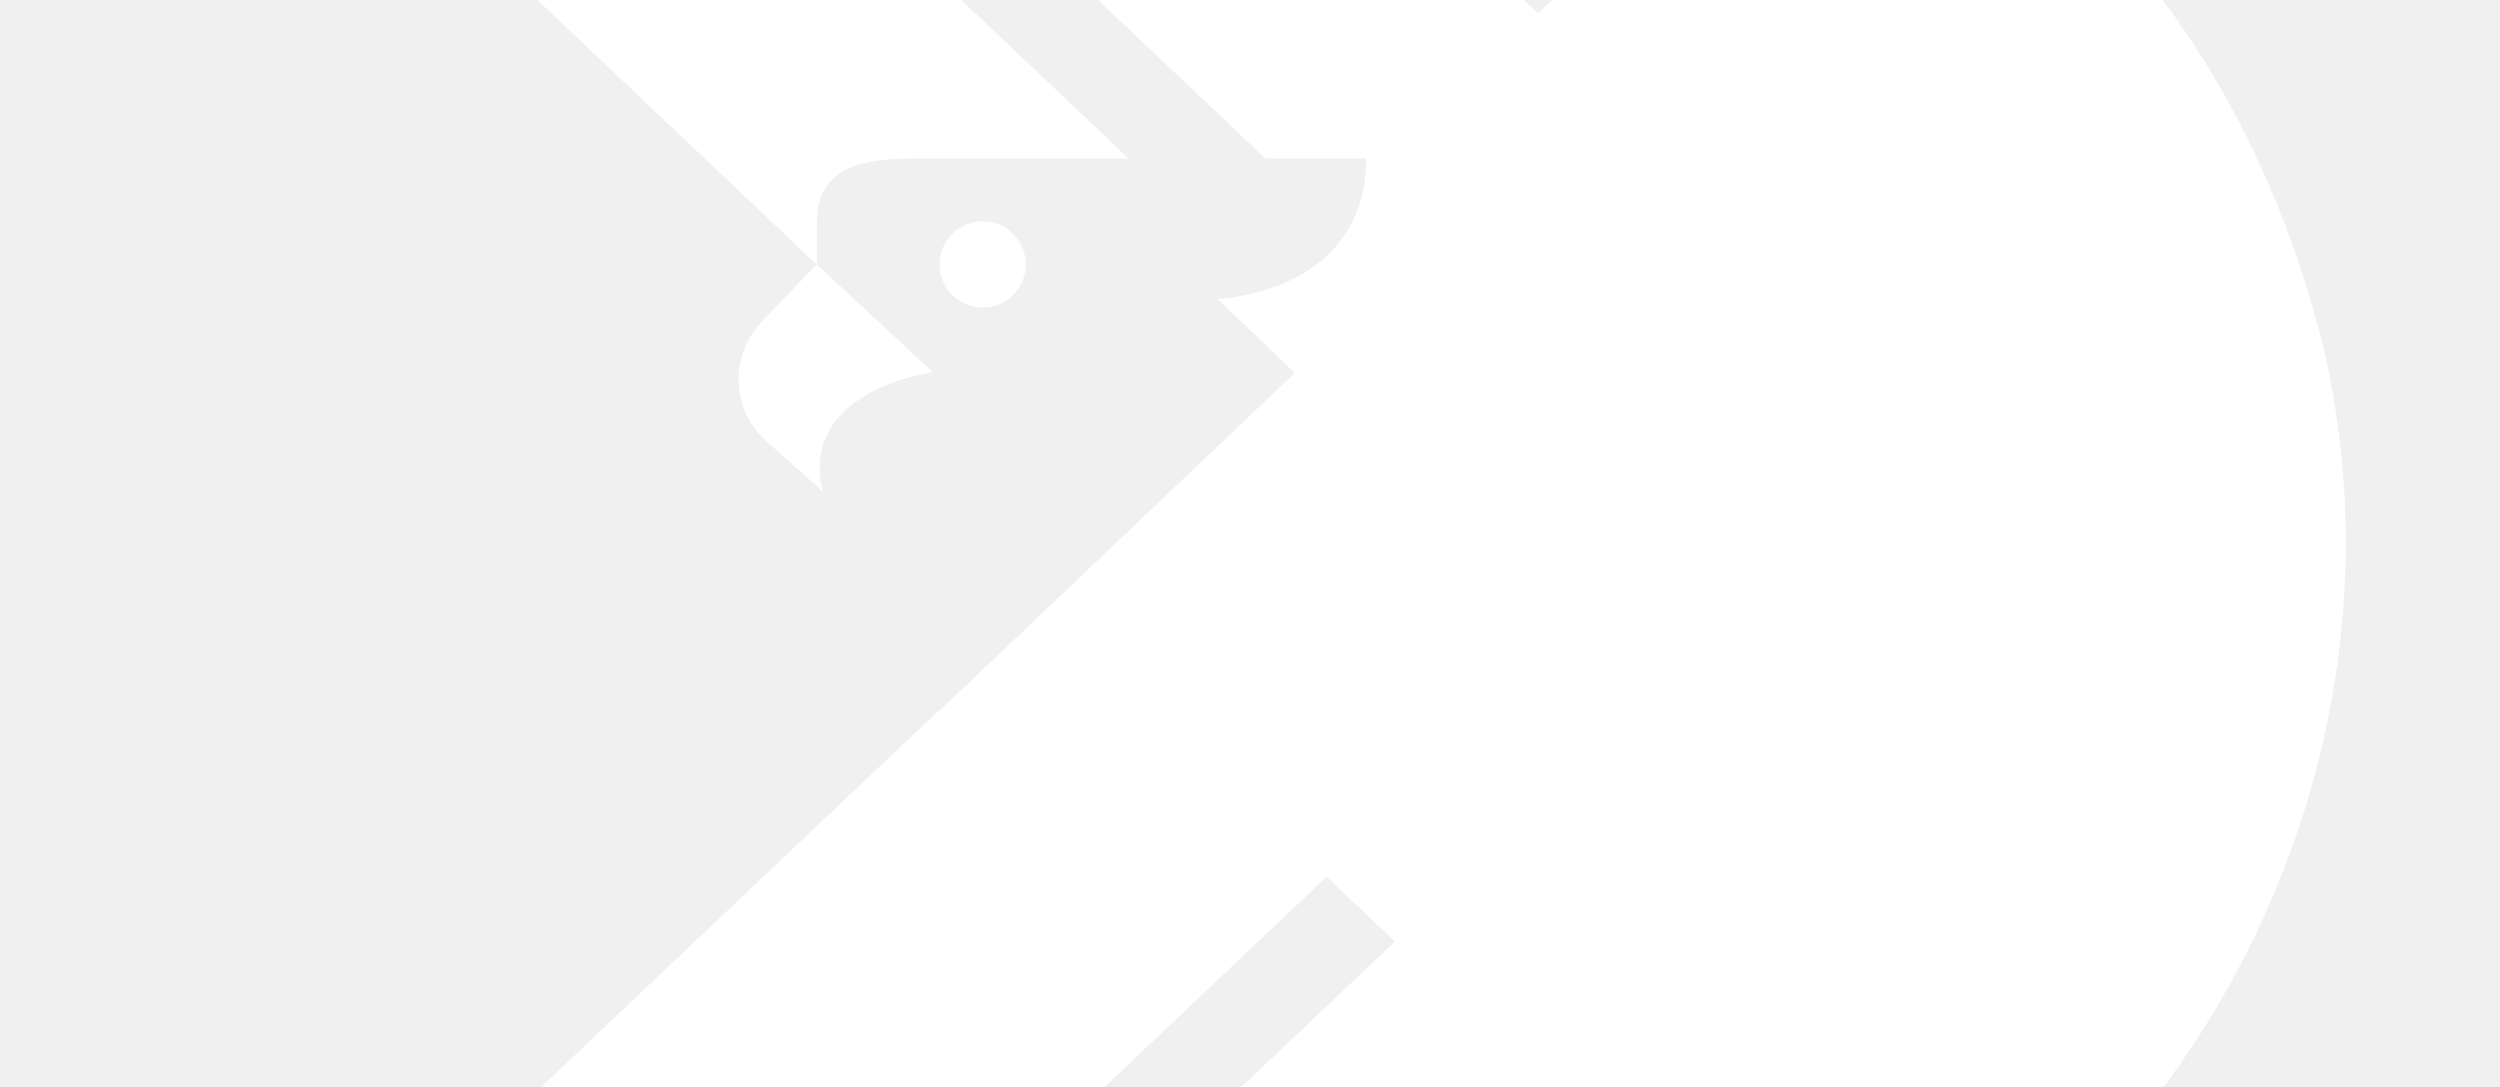
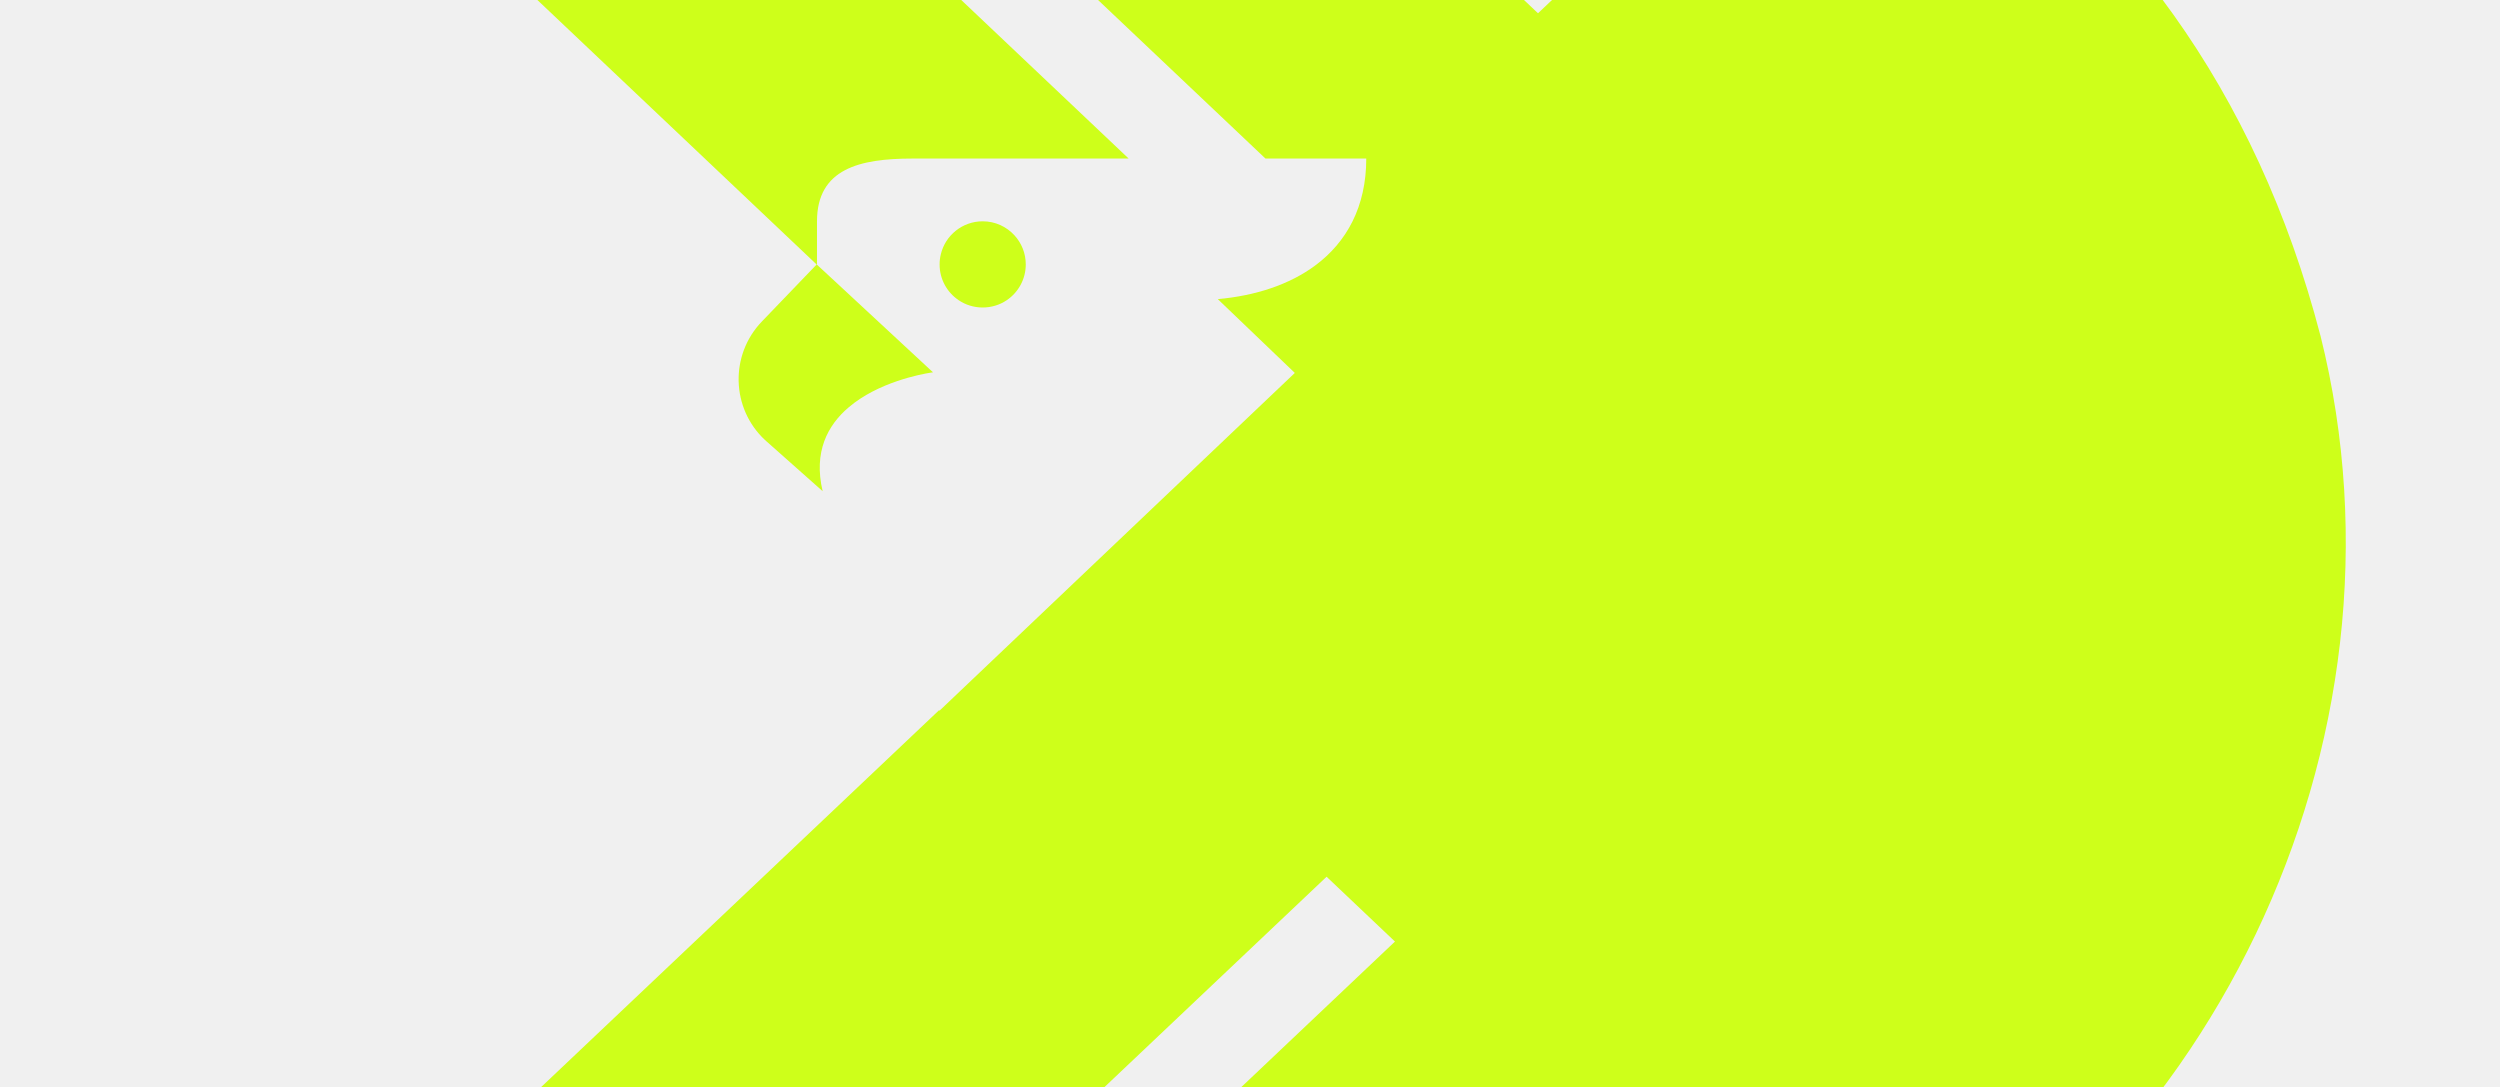
<svg xmlns="http://www.w3.org/2000/svg" id="a" viewBox="200 390 690 300">
  <defs>
-     <style>.b{fill:#fff;}</style>
+     <style>.b{fill:#ceff1a;}</style>
  </defs>
  <path class="b" d="M393.87,322.34c-20.75-19.65-48.24-30.61-76.83-30.61h-72.47c50.05,47.4,118.86,112.58,180.82,171.27l-15.13,15.75c-8.86,9.24-8.48,23.94,.87,32.69l15.92,14.13c-2.57-10.84,1.37-18.21,7.19-23.15,8.11-6.92,19.88-9.14,22.66-9.57,.39-.07,.61-.09,.61-.09l-21.43-19.88-5.6-5.2-4.99-4.62v-11.96c0-14.56,11.82-17.34,26.38-17.34h59.64l-117.63-111.4Z" />
  <path class="b" d="M840.43,482.6c-35.39-135.76-150.44-201.12-285.81-190.86l88.75,84.04-18.88,17.88-75.31-71.31c-20.75-19.65-48.24-30.61-76.83-30.61h-73.04l149.95,142.01h27.83c0,13.29-5.39,23.08-14.1,29.53-7.11,5.27-16.45,8.34-26.88,9.28l21.26,20.37-98.1,93.25-.06-.19-214.64,203.28h110.97c28.58,0,56.08-10.96,76.83-30.61l133.77-126.68,18.87,17.89c-16.32,15.46-134.21,127.12-147.19,139.4h73.04c28.58,0,56.08-10.96,76.83-30.61l56.1-53.13,18.88,17.88-69.54,65.86c40.1,.74,79.16-8.03,113.18-24.53l.11,.11,.29-.31h.01c102.49-47.94,161.9-169.32,133.72-281.94Z" />
  <path class="b" d="M459.67,460.18c-.23,.9-.34,1.84-.34,2.8,0,4.13,2.09,7.75,5.28,9.89,1.89,1.27,4.16,2,6.61,2s4.74-.73,6.62-2c3.18-2.14,5.27-5.76,5.27-9.89,0-3.1-1.18-5.91-3.12-8.03-2.17-2.38-5.3-3.87-8.77-3.87-5.6,0-10.31,3.88-11.55,9.09Z" />
</svg>
